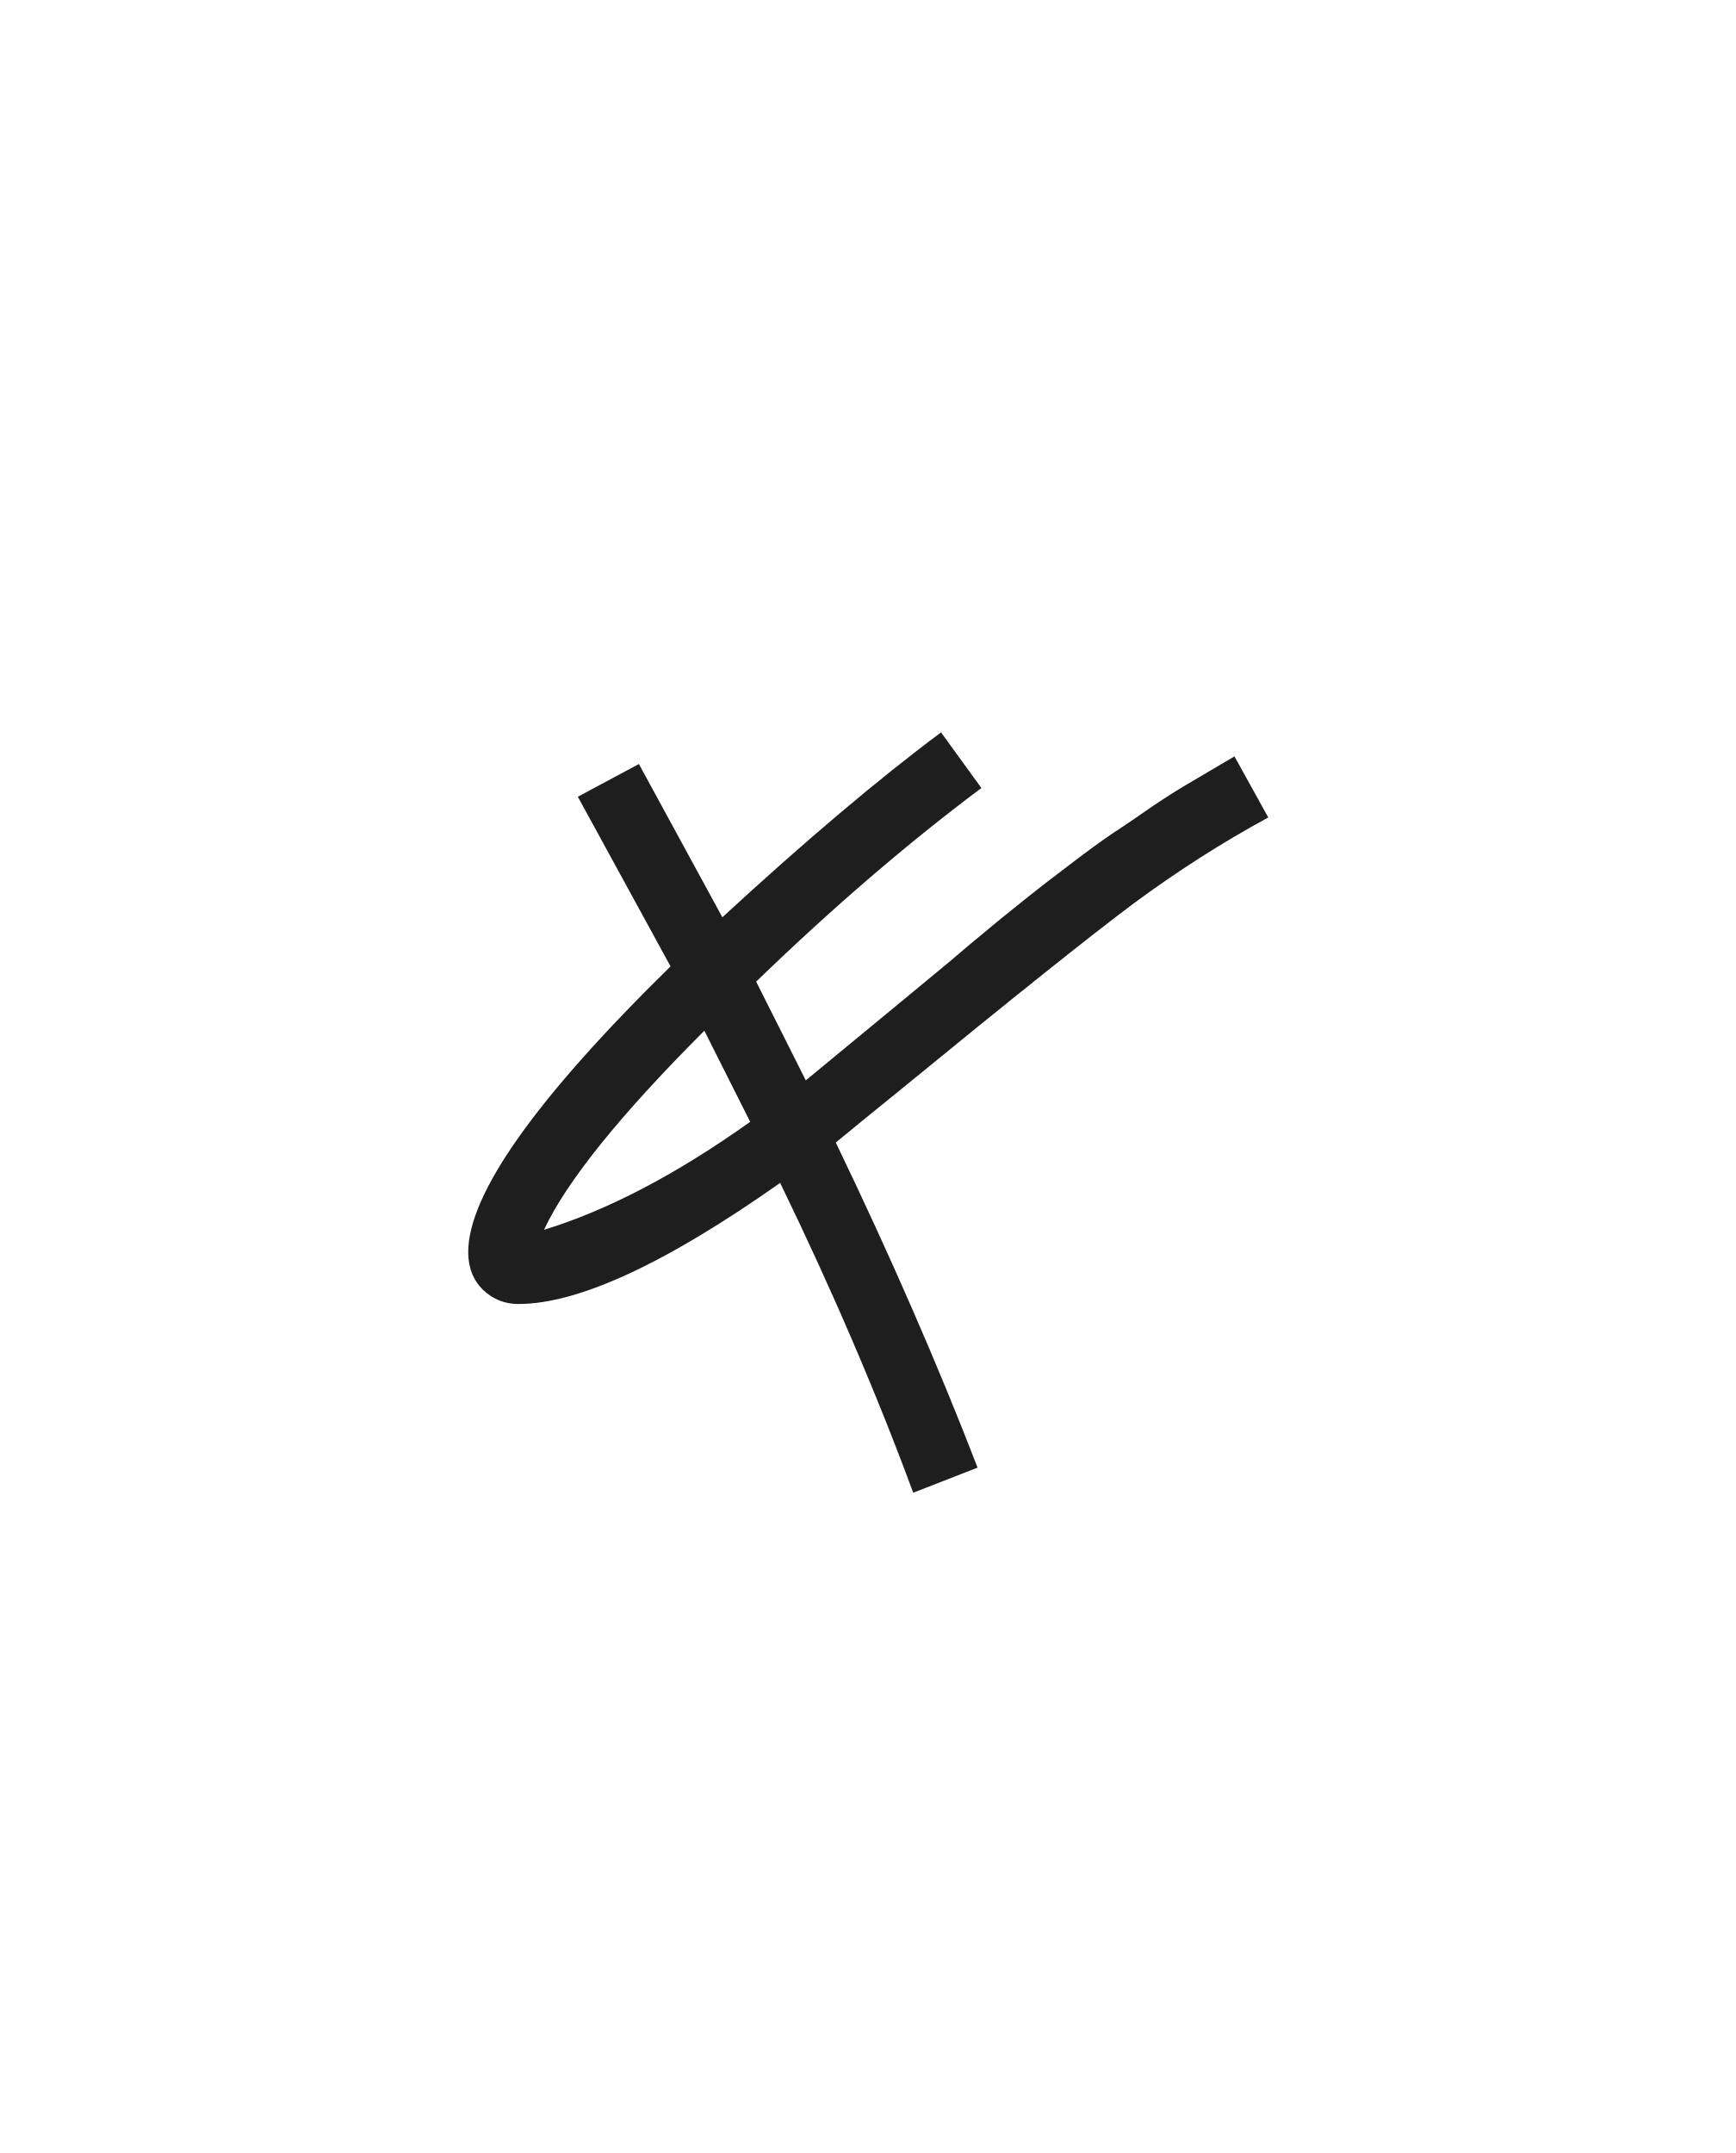
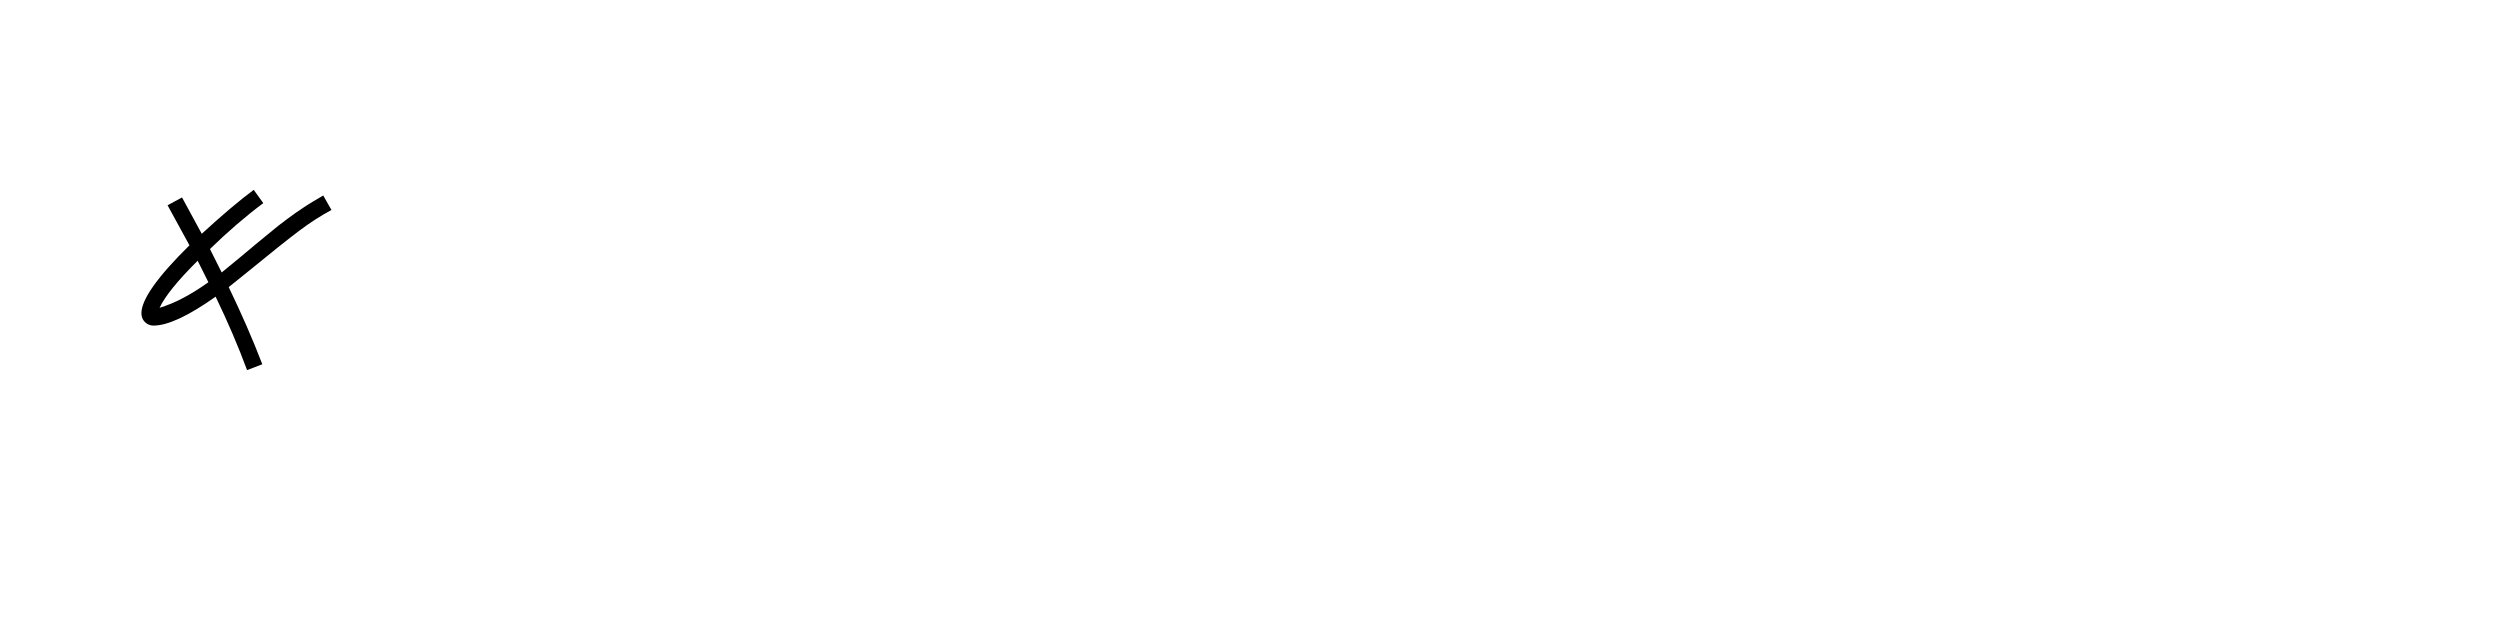
- <svg xmlns="http://www.w3.org/2000/svg" version="1.1" viewBox="0 0 49.717 61.677" width="49.717" height="61.677">
-   <defs>
-     <style class="style-fonts">
-       @font-face {
-         font-family: "Virgil";
-         src: url("https://excalidraw.com/Virgil.woff2");
-       }
-       @font-face {
-         font-family: "Cascadia";
-         src: url("https://excalidraw.com/Cascadia.woff2");
-       }
-       @font-face {
-         font-family: "Assistant";
-         src: url("https://excalidraw.com/Assistant-Regular.woff2");
-       }
-     </style>
-   </defs>
-   <g transform="translate(10 10) rotate(0 14.8584 20.83845)">
-     <text x="14.858" y="33.342" font-family="Helvetica, Segoe UI Emoji" font-size="36.241px" fill="#1e1e1e" text-anchor="middle" style="white-space: pre;" direction="ltr" dominant-baseline="alphabetic">𐤀</text>
-   </g>
+ <svg xmlns="http://www.w3.org/2000/svg" version="1.1" viewBox="0 0 200 50" width="200" height="50">
+   <text x="10" y="30" font-family="sans-serif" font-size="24px" font-weight="600" fill="#1e1ef1e" text-anchor="start">
+     𐤀
+   </text>
</svg>
